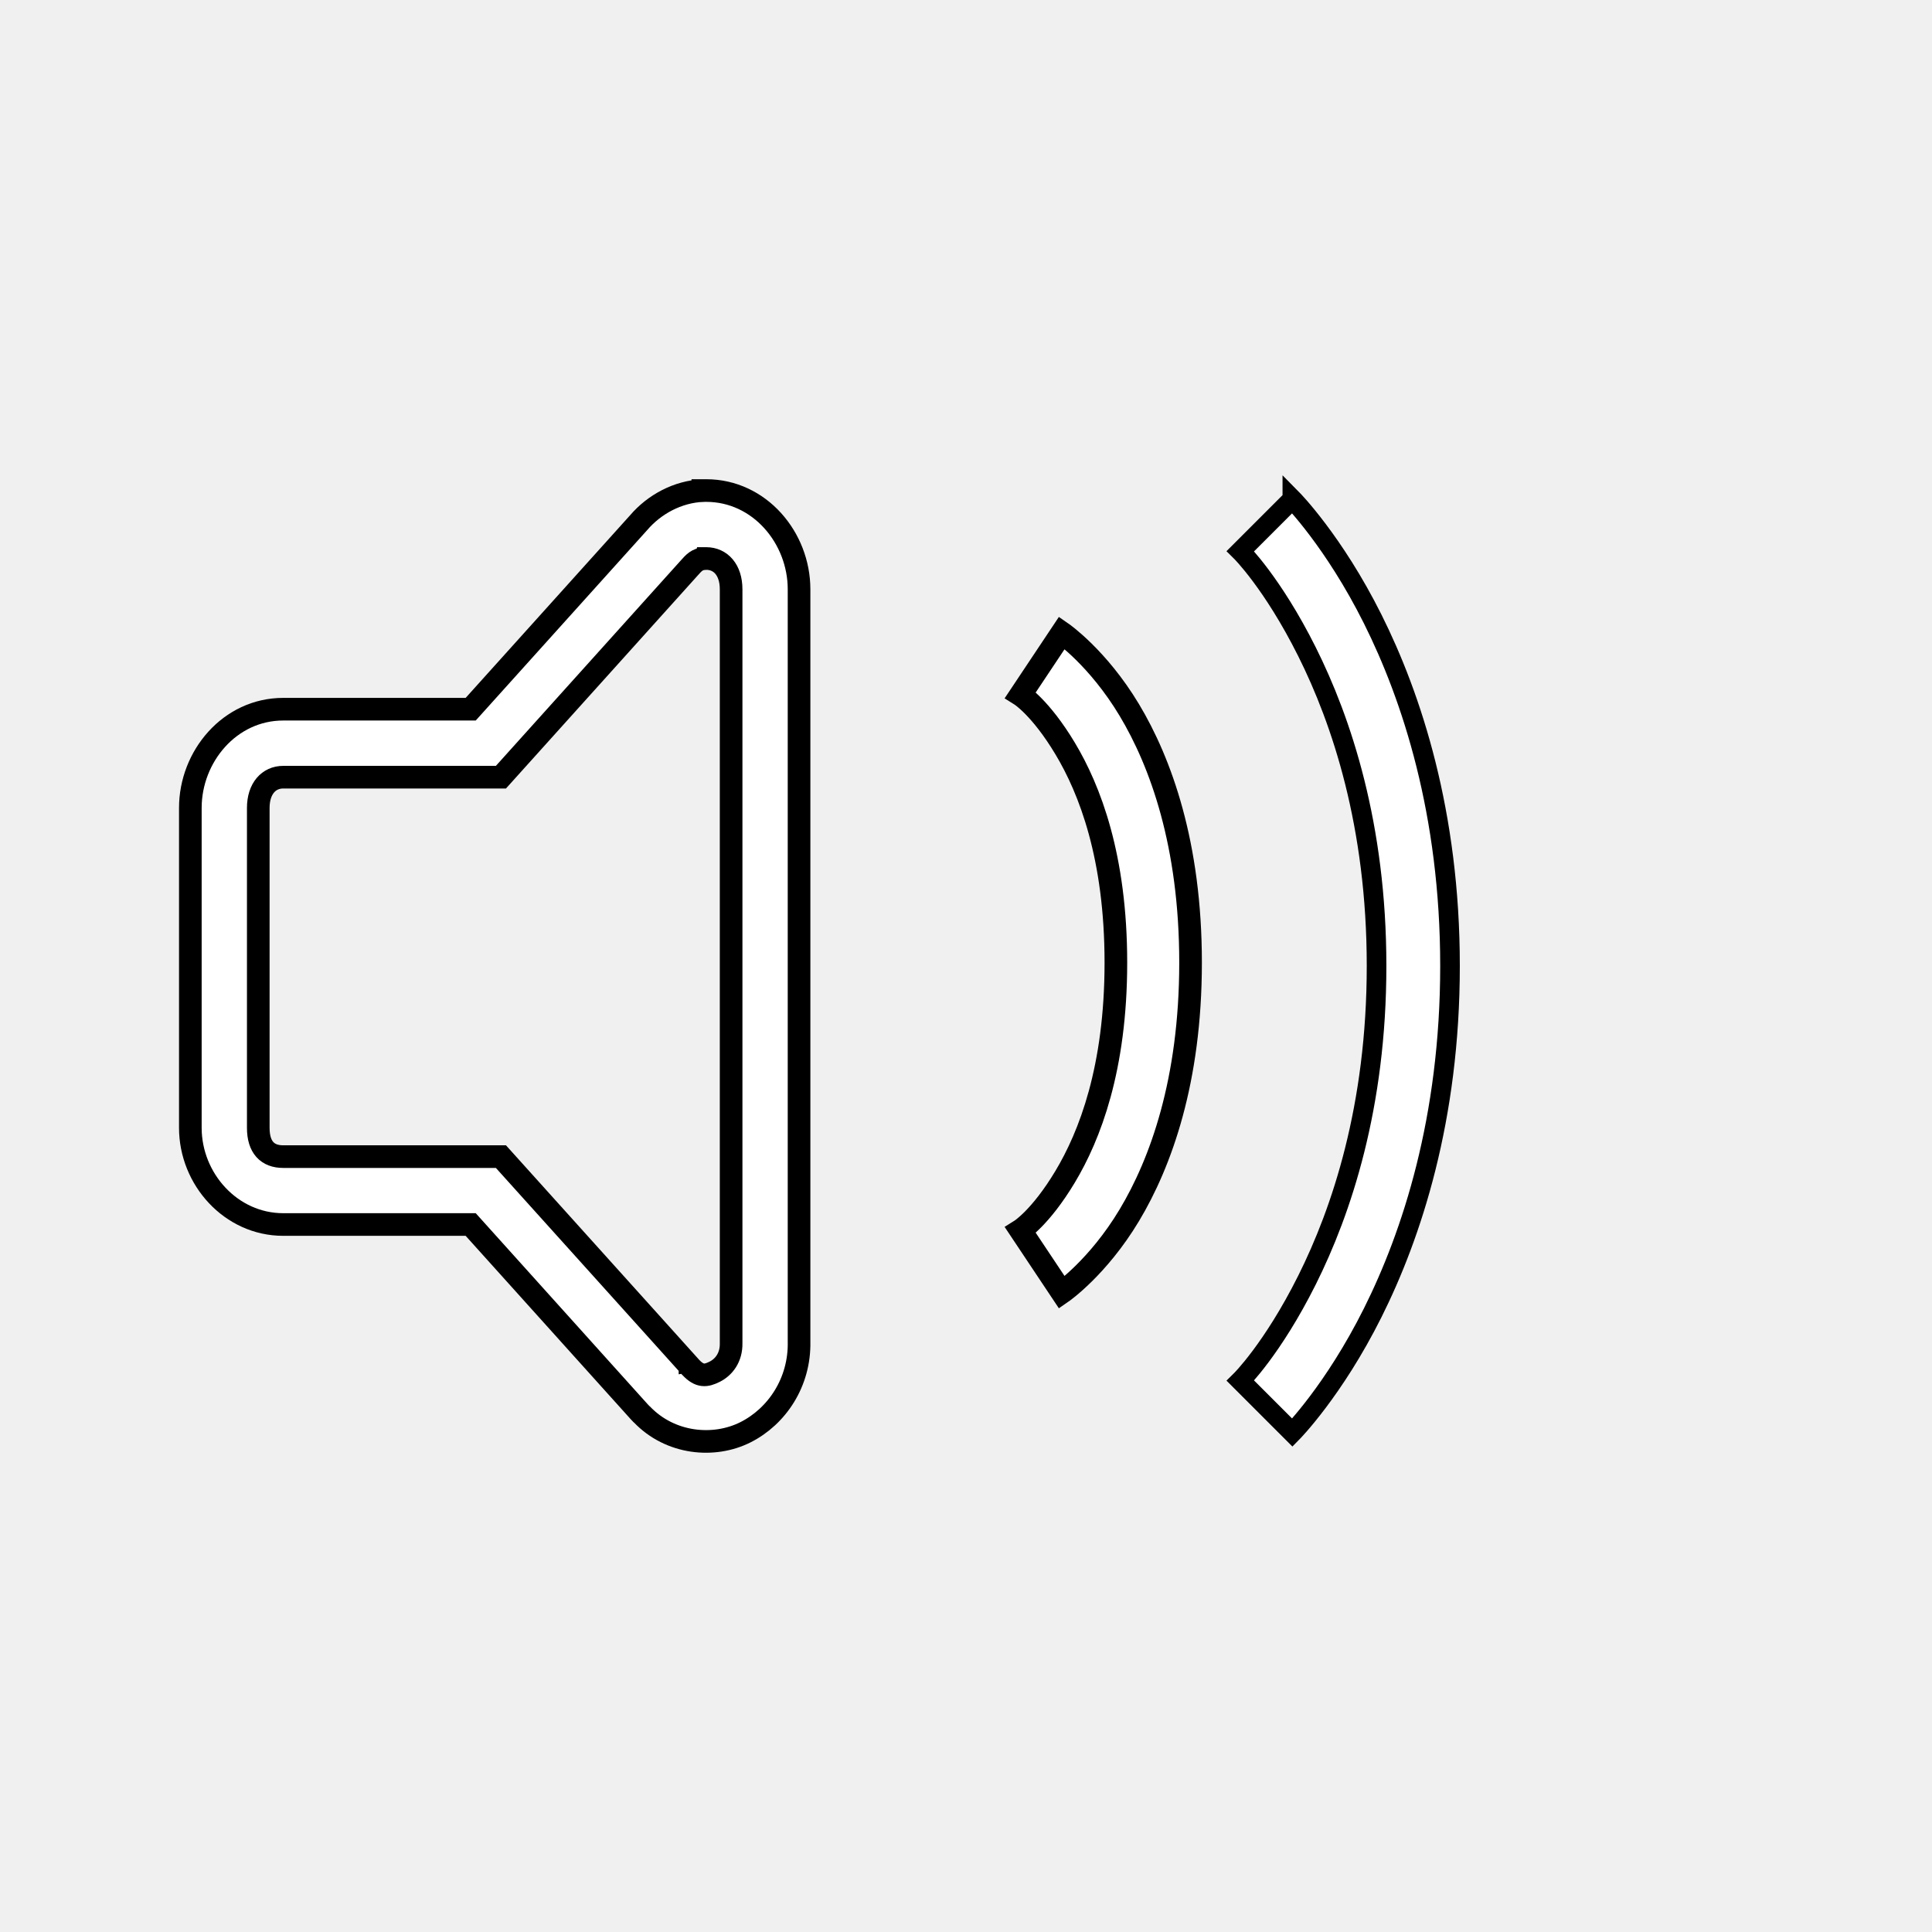
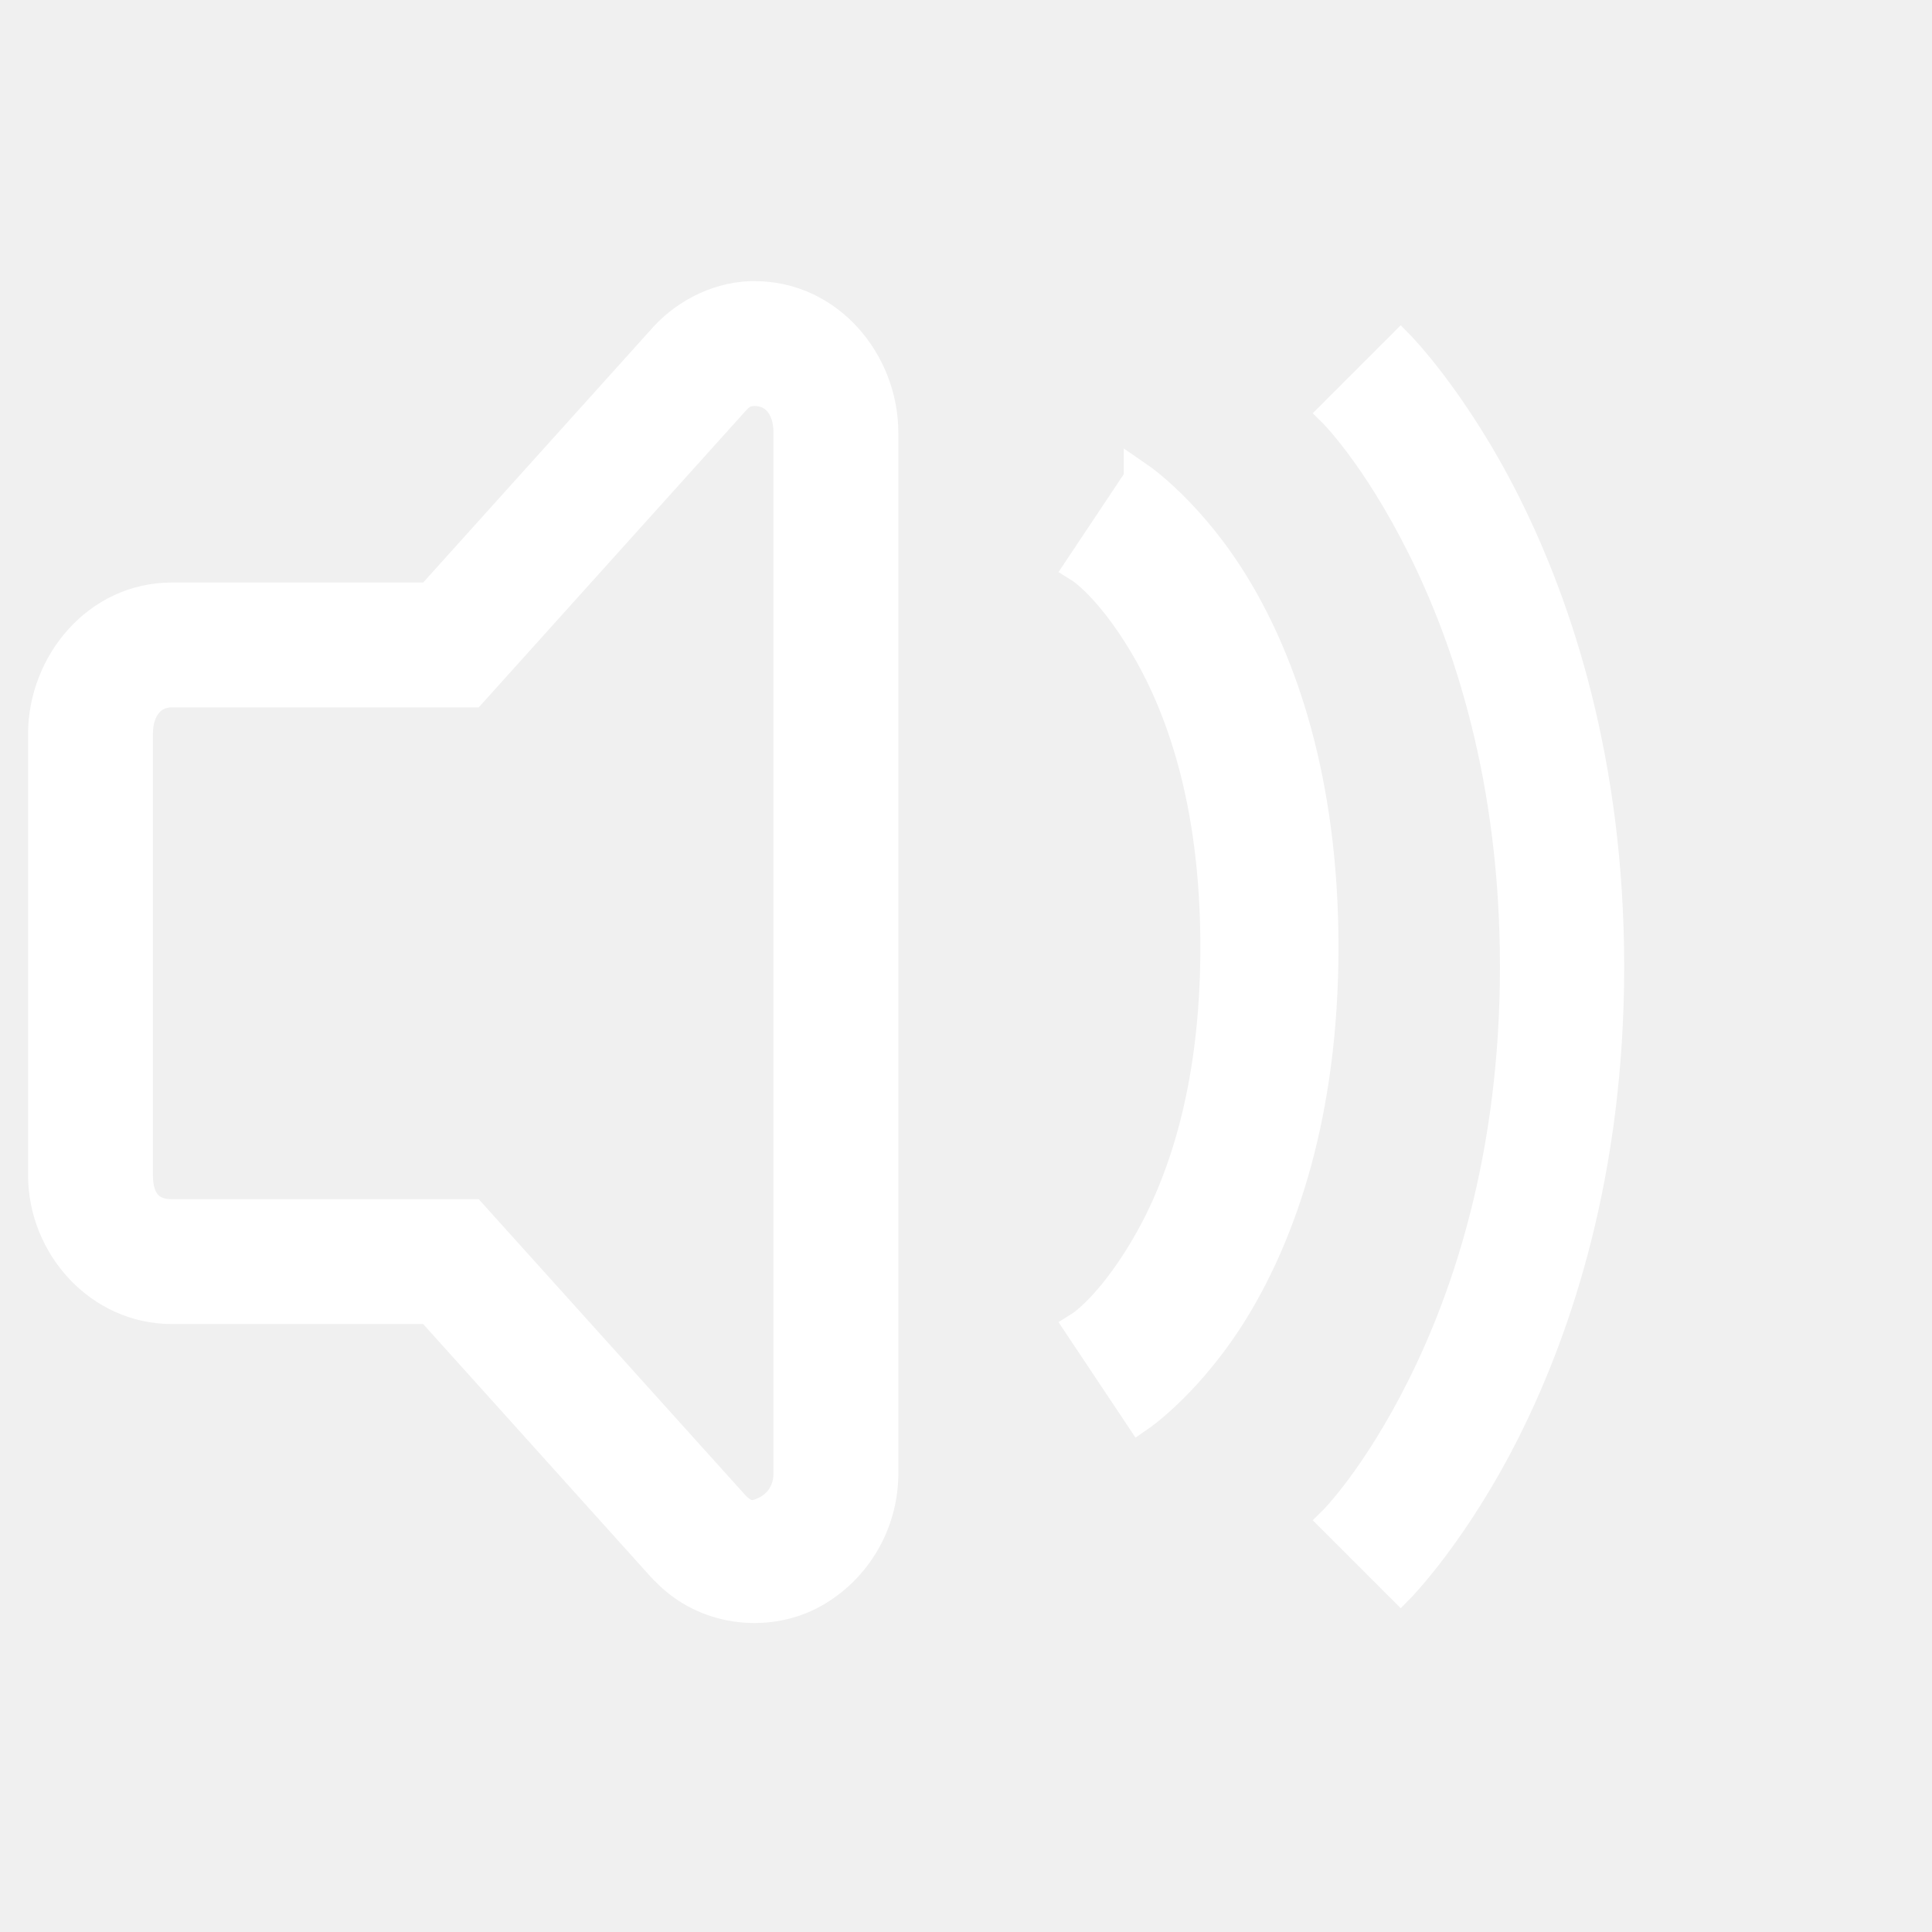
<svg xmlns="http://www.w3.org/2000/svg" width="256" height="256" id="svg2" version="1.1">
  <defs id="defs4" />
  <g id="layer1" transform="translate(0,-796.3622)">
    <g id="audio-volume-high" transform="matrix(2.882557,0,0,2.882557,-0.1408599,988.8342)">
-       <rect style="fill:#ff0000;fill-opacity:0;stroke:none" id="rect4168" width="84.378" height="84.378" x="1.3877788e-17" y="-62.378" />
-       <g id="audio-volume-high-8" transform="matrix(0.6622908,0,0,0.6622908,3.518009,3.999203)">
-         <path id="path4160" d="m 43.546,-72.808 c -1.752,0.076 -3.374,0.962 -4.457,2.228 l -11.658,12.947 -13.012,0 c -3.72,4.06e-4 -6.446,3.292 -6.446,6.851 l 0,22.202 c 3.219e-4,3.559 2.819,6.713 6.446,6.713 l 13.012,0 11.695,12.993 c 0.057,0.065 0.116,0.125 0.175,0.184 0.002,0.002 0.007,-0.002 0.009,0 1.976,2.067 5.006,2.344 7.192,1.243 2.189,-1.102 3.781,-3.475 3.72,-6.29 l 0,-52.222 c -3.16e-4,-3.559 -2.726,-6.851 -6.446,-6.851 -0.069,-9.79e-4 -0.143,-0.002 -0.212,0 l -0.009,0 -0.009,0 z m 0.193,4.715 0.009,0 0.028,0 c 1.001,1.15e-4 1.731,0.788 1.731,2.136 l 0,52.296 0,0.028 c 0.022,1.007 -0.52,1.672 -1.133,1.98 -0.612,0.308 -1.043,0.36 -1.658,-0.285 l -0.028,-0.028 -0.018,-0.018 c -0.005,-0.006 -0.016,-0.017 -0.018,-0.018 l 0,-0.009 -13.122,-14.568 -15.111,0 c -1.095,5.6e-5 -1.731,-0.65 -1.731,-1.998 l 0,-22.202 c 1.23e-4,-1.348 0.73,-2.136 1.731,-2.136 l 15.111,0 13.122,-14.577 0.018,-0.018 c 0.377,-0.442 0.627,-0.56 1.068,-0.58 z" style="color:#000000;font-style:normal;font-variant:normal;font-weight:normal;font-stretch:normal;font-size:medium;line-height:normal;font-family:Sans;-inkscape-font-specification:Sans;text-indent:0;text-align:start;text-decoration:none;text-decoration-line:none;letter-spacing:normal;word-spacing:normal;text-transform:none;direction:ltr;block-progression:tb;writing-mode:lr-tb;baseline-shift:baseline;text-anchor:start;display:inline;overflow:visible;visibility:visible;fill:#ffffff;fill-opacity:1;fill-rule:nonzero;stroke:#000000;stroke-width:1.571;marker:none;enable-background:accumulate;stroke-miterlimit:4;stroke-dasharray:none;stroke-opacity:1" />
+       <rect style="fill:#ff0000;fill-opacity:0;stroke:none" id="rect4168" width="84.378" height="84.378" x="-5.947" y="-62.378" />
+       <g id="audio-volume-high-8" transform="matrix(0.7360623,0,0,0.7360623,-2.353302,4.450819)">
+         <path id="path4160" d="m 50.111,-78.229 c -2.173,0.094 -4.185,1.194 -5.528,2.764 l -14.459,16.058 -16.138,0 c -4.614,5.04e-4 -7.994,4.083 -7.995,8.497 l 0,27.536 c 3.992e-4,4.414 3.496,8.325 7.995,8.326 l 16.138,0 14.505,16.115 c 0.07,0.08 0.144,0.155 0.217,0.228 0.003,0.003 0.009,-0.003 0.011,0 2.451,2.564 6.208,2.907 8.92,1.542 2.714,-1.367 4.689,-4.31 4.614,-7.801 l 0,-64.768 c -3.92e-4,-4.414 -3.381,-8.497 -7.995,-8.497 -0.086,-0.001 -0.177,-0.003 -0.263,0 l -0.011,0 -0.011,0 z m 0.24,5.848 0.011,0 0.034,0 c 1.242,1.43e-4 2.147,0.978 2.147,2.65 l 0,64.86 0,0.035 c 0.027,1.249 -0.645,2.073 -1.405,2.456 -0.759,0.382 -1.293,0.446 -2.056,-0.354 l -0.034,-0.035 -0.023,-0.023 c -0.007,-0.008 -0.02,-0.02 -0.023,-0.023 l 0,-0.012 -16.275,-18.068 -18.742,0 c -1.358,7e-5 -2.147,-0.806 -2.147,-2.478 l 0,-27.536 c 1.52e-4,-1.672 0.906,-2.65 2.147,-2.65 l 18.742,0 16.275,-18.079 0.023,-0.023 c 0.468,-0.548 0.778,-0.694 1.325,-0.72 z" style="color:#000000;font-style:normal;font-variant:normal;font-weight:normal;font-stretch:normal;font-size:medium;line-height:normal;font-family:Sans;-inkscape-font-specification:Sans;text-indent:0;text-align:start;text-decoration:none;text-decoration-line:none;letter-spacing:normal;word-spacing:normal;text-transform:none;direction:ltr;block-progression:tb;writing-mode:lr-tb;baseline-shift:baseline;text-anchor:start;display:inline;overflow:visible;visibility:visible;fill:#ffffff;fill-opacity:1;fill-rule:nonzero;stroke:#ffffff;stroke-width:1.949;stroke-miterlimit:4;stroke-dasharray:none;stroke-opacity:1;marker:none;enable-background:accumulate" />
        <rect style="fill:#ff0000;fill-opacity:0;stroke:none" id="rect4168-7" width="84.378" height="84.378" x="15.061" y="-77.064" />
      </g>
-       <g id="audio-volume-medium" transform="matrix(0.3469142,0,0,0.3469142,47.78719,-7.261492)">
-         <path style="color:#000000;font-style:normal;font-variant:normal;font-weight:normal;font-stretch:normal;font-size:medium;line-height:normal;font-family:Sans;-inkscape-font-specification:Sans;text-indent:0;text-align:start;text-decoration:none;text-decoration-line:none;letter-spacing:normal;word-spacing:normal;text-transform:none;direction:ltr;block-progression:tb;writing-mode:lr-tb;baseline-shift:baseline;text-anchor:start;display:inline;overflow:visible;visibility:visible;fill:#f7f7f7;fill-opacity:1;fill-rule:nonzero;stroke:none;stroke-width:1;marker:none;enable-background:accumulate" d="m 54.259,172.573 c -0.372,0.016 -0.716,0.204 -0.945,0.473 l -2.473,2.746 -2.76,0 c -0.789,9e-5 -1.367,0.698 -1.367,1.453 l 0,4.709 c 6.8e-5,0.755 0.598,1.424 1.367,1.424 l 2.76,0 2.48,2.756 c 0.012,0.014 0.025,0.026 0.037,0.039 4.33e-4,4.5e-4 0.002,-4.5e-4 0.002,0 0.419,0.438 1.062,0.497 1.525,0.264 0.464,-0.234 0.802,-0.737 0.789,-1.334 l 0,-11.076 c -6.7e-5,-0.755 -0.578,-1.453 -1.367,-1.453 -0.015,-2.1e-4 -0.03,-4.9e-4 -0.045,0 l -0.002,0 -0.002,0 z m 0.041,1 0.002,0 0.006,0 c 0.212,3e-5 0.367,0.167 0.367,0.453 l 0,11.092 0,0.006 c 0.005,0.214 -0.11,0.355 -0.24,0.42 -0.13,0.065 -0.221,0.076 -0.352,-0.061 l -0.006,-0.006 -0.004,-0.004 c -0.001,-0.001 -0.003,-0.003 -0.004,-0.004 l 0,-0.002 -2.783,-3.09 -3.205,0 c -0.232,2e-5 -0.367,-0.138 -0.367,-0.424 l 0,-4.709 c 2.6e-5,-0.286 0.155,-0.453 0.367,-0.453 l 3.205,0 2.783,-3.092 0.004,-0.004 c 0.08,-0.094 0.133,-0.119 0.227,-0.123 z" id="path4205" />
-         <rect y="168.571" x="45.714" height="22" width="22" id="rect4207" style="fill:#ff0000;fill-opacity:0;stroke:none" />
-         <path style="color:#000000;font-style:normal;font-variant:normal;font-weight:normal;font-stretch:normal;font-size:medium;line-height:normal;font-family:sans-serif;text-indent:0;text-align:start;text-decoration:none;text-decoration-line:none;letter-spacing:normal;word-spacing:normal;text-transform:none;direction:ltr;block-progression:tb;writing-mode:lr-tb;baseline-shift:baseline;text-anchor:start;display:inline;overflow:visible;visibility:visible;fill:#f7f7f7;fill-opacity:1;fill-rule:evenodd;stroke:none;enable-background:accumulate" d="m 57.992,175.155 -0.555,0.832 c 0,0 0.268,0.167 0.598,0.717 0.33,0.549 0.68,1.451 0.68,2.867 0,1.417 -0.35,2.318 -0.68,2.867 -0.33,0.549 -0.598,0.717 -0.598,0.717 l 0.555,0.832 c 0,0 0.482,-0.333 0.902,-1.033 0.42,-0.701 0.82,-1.799 0.82,-3.383 0,-1.583 -0.4,-2.682 -0.82,-3.383 -0.42,-0.701 -0.902,-1.033 -0.902,-1.033 z" id="path4209" />
-         <path style="color:#000000;font-style:normal;font-variant:normal;font-weight:normal;font-stretch:normal;font-size:medium;line-height:normal;font-family:sans-serif;text-indent:0;text-align:start;text-decoration:none;text-decoration-line:none;letter-spacing:normal;word-spacing:normal;text-transform:none;direction:ltr;block-progression:tb;writing-mode:lr-tb;baseline-shift:baseline;text-anchor:start;display:inline;overflow:visible;visibility:visible;fill:#f7f7f7;fill-opacity:1;fill-rule:evenodd;stroke:none;enable-background:accumulate" d="m 61.068,173.218 -0.707,0.707 c 0,0 0.436,0.429 0.906,1.369 0.47,0.94 0.947,2.361 0.947,4.277 0,1.917 -0.477,3.337 -0.947,4.277 -0.47,0.94 -0.906,1.369 -0.906,1.369 l 0.707,0.707 c 0,0 0.564,-0.571 1.094,-1.631 0.53,-1.06 1.053,-2.639 1.053,-4.723 0,-2.083 -0.523,-3.663 -1.053,-4.723 -0.53,-1.06 -1.094,-1.631 -1.094,-1.631 z" id="path4211" />
-         <path style="color:#000000;font-style:normal;font-variant:normal;font-weight:normal;font-stretch:normal;font-size:medium;line-height:normal;font-family:sans-serif;text-indent:0;text-align:start;text-decoration:none;text-decoration-line:none;letter-spacing:normal;word-spacing:normal;text-transform:none;direction:ltr;block-progression:tb;writing-mode:lr-tb;baseline-shift:baseline;text-anchor:start;display:inline;overflow:visible;visibility:visible;fill:#ffffff;fill-opacity:1;fill-rule:evenodd;stroke:#000000;stroke-width:3;stroke-miterlimit:4;stroke-dasharray:none;stroke-opacity:1;enable-background:accumulate" d="m 3.099,-87.691 -5.489,8.234 c 0,0 2.653,1.657 5.915,7.094 3.262,5.436 6.726,14.355 6.726,28.374 0,14.02 -3.465,22.938 -6.726,28.374 -3.262,5.436 -5.915,7.094 -5.915,7.094 l 5.489,8.234 c 0,0 4.769,-3.291 8.93,-10.225 4.16,-6.934 8.118,-17.808 8.118,-33.477 0,-15.669 -3.958,-26.543 -8.118,-33.477 C 7.868,-84.4 3.099,-87.691 3.099,-87.691 Z" id="path4209-1" />
-         <path style="color:#000000;font-style:normal;font-variant:normal;font-weight:normal;font-stretch:normal;font-size:medium;line-height:normal;font-family:sans-serif;text-indent:0;text-align:start;text-decoration:none;text-decoration-line:none;letter-spacing:normal;word-spacing:normal;text-transform:none;direction:ltr;block-progression:tb;writing-mode:lr-tb;baseline-shift:baseline;text-anchor:start;display:inline;overflow:visible;visibility:visible;fill:#ffffff;fill-opacity:1;fill-rule:evenodd;stroke:#000000;stroke-width:2.6;stroke-miterlimit:4;stroke-dasharray:none;stroke-opacity:1;enable-background:accumulate" d="m 33.634,-105.392 -6.882,6.882 c 0,0 4.244,4.173 8.821,13.326 4.576,9.153 9.22,22.977 9.22,41.633 0,18.655 -4.644,32.48 -9.22,41.632 -4.576,9.153 -8.821,13.326 -8.821,13.326 l 6.882,6.882 c 0,0 5.489,-5.56 10.646,-15.874 5.157,-10.314 10.246,-25.689 10.246,-45.967 0,-20.278 -5.09,-35.653 -10.246,-45.967 -5.157,-10.314 -10.646,-15.874 -10.646,-15.874 z" id="path4211-6" />
-       </g>
-       <g transform="matrix(0.3469142,0,0,0.3469142,42.03965,37.36599)" id="audio-volume-low">
-         <path id="path4217" d="M 8.545,4.001 C 8.173,4.017 7.829,4.205 7.6,4.474 l -2.473,2.746 -2.76,0 C 1.578,7.22 1,7.918 1,8.673 l 0,4.709 c 6.83e-5,0.755 0.598,1.424 1.367,1.424 l 2.76,0 2.48,2.756 c 0.012,0.014 0.025,0.026 0.037,0.039 4.333e-4,4.54e-4 0.002,-4.54e-4 0.002,0 0.419,0.438 1.062,0.497 1.525,0.264 0.464,-0.234 0.802,-0.737 0.789,-1.334 l 0,-11.076 C 9.961,4.699 9.383,4.001 8.594,4.001 c -0.015,-2.137e-4 -0.03,-4.887e-4 -0.045,0 l -0.002,0 -0.002,0 z m 0.041,1 0.002,0 0.006,0 c 0.212,2.41e-5 0.367,0.167 0.367,0.453 l 0,11.092 0,0.006 c 0.005,0.214 -0.11,0.355 -0.24,0.42 -0.13,0.065 -0.221,0.076 -0.352,-0.061 l -0.006,-0.006 -0.004,-0.004 c -0.001,-0.001 -0.003,-0.004 -0.004,-0.004 l 0,-0.002 -2.783,-3.09 -3.205,0 C 2.135,13.806 2,13.668 2,13.382 L 2,8.673 c 2.59e-5,-0.286 0.155,-0.453 0.367,-0.453 l 3.205,0 2.783,-3.092 0.004,-0.004 C 8.439,5.03 8.492,5.005 8.586,5.001 Z" style="color:#000000;font-style:normal;font-variant:normal;font-weight:normal;font-stretch:normal;font-size:medium;line-height:normal;font-family:Sans;-inkscape-font-specification:Sans;text-indent:0;text-align:start;text-decoration:none;text-decoration-line:none;letter-spacing:normal;word-spacing:normal;text-transform:none;direction:ltr;block-progression:tb;writing-mode:lr-tb;baseline-shift:baseline;text-anchor:start;display:inline;overflow:visible;visibility:visible;fill:#f7f7f7;fill-opacity:1;fill-rule:nonzero;stroke:none;stroke-width:1;marker:none;enable-background:accumulate" />
-         <rect style="fill:#ff0000;fill-opacity:0;stroke:none" id="rect4219" width="22" height="22" x="0" y="0" />
-         <path id="path4221" d="m 12.277,6.584 -0.555,0.832 c 0,0 0.268,0.167 0.598,0.717 C 12.65,8.682 13,9.583 13,11 c 0,1.417 -0.35,2.318 -0.68,2.867 -0.33,0.549 -0.598,0.717 -0.598,0.717 l 0.555,0.832 c 0,0 0.482,-0.333 0.902,-1.033 C 13.6,13.682 14,12.583 14,11 14,9.417 13.6,8.318 13.18,7.617 12.759,6.917 12.277,6.584 12.277,6.584 Z" style="color:#000000;font-style:normal;font-variant:normal;font-weight:normal;font-stretch:normal;font-size:medium;line-height:normal;font-family:sans-serif;text-indent:0;text-align:start;text-decoration:none;text-decoration-line:none;letter-spacing:normal;word-spacing:normal;text-transform:none;direction:ltr;block-progression:tb;writing-mode:lr-tb;baseline-shift:baseline;text-anchor:start;display:inline;overflow:visible;visibility:visible;fill:#f7f7f7;fill-opacity:1;fill-rule:evenodd;stroke:none;enable-background:accumulate" />
-       </g>
-       <g id="audio-volume-muted" transform="matrix(0.3469142,0,0,0.3469142,42.03965,45.69193)">
-         <path style="color:#000000;font-style:normal;font-variant:normal;font-weight:normal;font-stretch:normal;font-size:medium;line-height:normal;font-family:Sans;-inkscape-font-specification:Sans;text-indent:0;text-align:start;text-decoration:none;text-decoration-line:none;letter-spacing:normal;word-spacing:normal;text-transform:none;direction:ltr;block-progression:tb;writing-mode:lr-tb;baseline-shift:baseline;text-anchor:start;display:inline;overflow:visible;visibility:visible;fill:#f7f7f7;fill-opacity:1;fill-rule:nonzero;stroke:none;stroke-width:1;marker:none;enable-background:accumulate" d="M 8.545,4.001 C 8.173,4.017 7.829,4.205 7.6,4.474 l -2.473,2.746 -2.76,0 C 1.578,7.22 1,7.918 1,8.673 l 0,4.709 c 6.83e-5,0.755 0.598,1.424 1.367,1.424 l 2.76,0 2.48,2.756 c 0.012,0.014 0.025,0.026 0.037,0.039 4.333e-4,4.54e-4 0.002,-4.54e-4 0.002,0 0.419,0.438 1.062,0.497 1.525,0.264 0.464,-0.234 0.802,-0.737 0.789,-1.334 l 0,-11.076 C 9.961,4.699 9.383,4.001 8.594,4.001 c -0.015,-2.137e-4 -0.03,-4.887e-4 -0.045,0 l -0.002,0 -0.002,0 z m 0.041,1 0.002,0 0.006,0 c 0.212,2.41e-5 0.367,0.167 0.367,0.453 l 0,11.092 0,0.006 c 0.005,0.214 -0.11,0.355 -0.24,0.42 -0.13,0.065 -0.221,0.076 -0.352,-0.061 l -0.006,-0.006 -0.004,-0.004 c -0.001,-0.001 -0.003,-0.004 -0.004,-0.004 l 0,-0.002 -2.783,-3.09 -3.205,0 C 2.135,13.806 2,13.668 2,13.382 L 2,8.673 c 2.59e-5,-0.286 0.155,-0.453 0.367,-0.453 l 3.205,0 2.783,-3.092 0.004,-0.004 C 8.439,5.03 8.492,5.005 8.586,5.001 Z" id="path4227" />
-         <rect y="0" x="0" height="22" width="22" id="rect4229" style="fill:#ff0000;fill-opacity:0;stroke:none" />
+       <g id="audio-volume-medium" transform="matrix(0.3469142,0,0,0.3469142,53.23869,-6.7659)">
+         <path style="color:#000000;font-style:normal;font-variant:normal;font-weight:normal;font-stretch:normal;font-size:medium;line-height:normal;font-family:sans-serif;text-indent:0;text-align:start;text-decoration:none;text-decoration-line:none;letter-spacing:normal;word-spacing:normal;text-transform:none;direction:ltr;block-progression:tb;writing-mode:lr-tb;baseline-shift:baseline;text-anchor:start;display:inline;overflow:visible;visibility:visible;fill:#ffffff;fill-opacity:1;fill-rule:evenodd;stroke:#ffffff;stroke-width:4.257;stroke-miterlimit:4;stroke-dasharray:none;stroke-opacity:1;enable-background:accumulate" d="m -2.289,-109.493 -7.79,11.685 c 0,0 3.765,2.352 8.394,10.067 4.629,7.715 9.546,20.371 9.546,40.267 0,19.896 -4.917,32.552 -9.546,40.267 -4.629,7.715 -8.394,10.067 -8.394,10.067 l 7.79,11.685 c 0,0 6.769,-4.67 12.673,-14.511 5.904,-9.84 11.521,-25.272 11.521,-47.509 0,-22.237 -5.617,-37.669 -11.521,-47.509 -5.904,-9.84 -12.673,-14.51 -12.673,-14.51 z" id="path4209-1" />
+         <path style="color:#000000;font-style:normal;font-variant:normal;font-weight:normal;font-stretch:normal;font-size:medium;line-height:normal;font-family:sans-serif;text-indent:0;text-align:start;text-decoration:none;text-decoration-line:none;letter-spacing:normal;word-spacing:normal;text-transform:none;direction:ltr;block-progression:tb;writing-mode:lr-tb;baseline-shift:baseline;text-anchor:start;display:inline;overflow:visible;visibility:visible;fill:#ffffff;fill-opacity:1;fill-rule:evenodd;stroke:#ffffff;stroke-width:3.47;stroke-miterlimit:4;stroke-dasharray:none;stroke-opacity:1;enable-background:accumulate" d="m 32.27,-127.405 -9.185,9.185 c 0,0 5.665,5.57 11.773,17.786 6.108,12.216 12.306,30.668 12.306,55.567 0,24.899 -6.198,43.35 -12.306,55.567 -6.108,12.216 -11.773,17.786 -11.773,17.786 l 9.185,9.185 c 0,0 7.326,-7.421 14.209,-21.186 6.883,-13.766 13.676,-34.287 13.676,-61.352 0,-27.065 -6.793,-47.586 -13.676,-61.352 -6.883,-13.766 -14.209,-21.186 -14.209,-21.186 z" id="path4211-6" />
      </g>
    </g>
  </g>
</svg>
